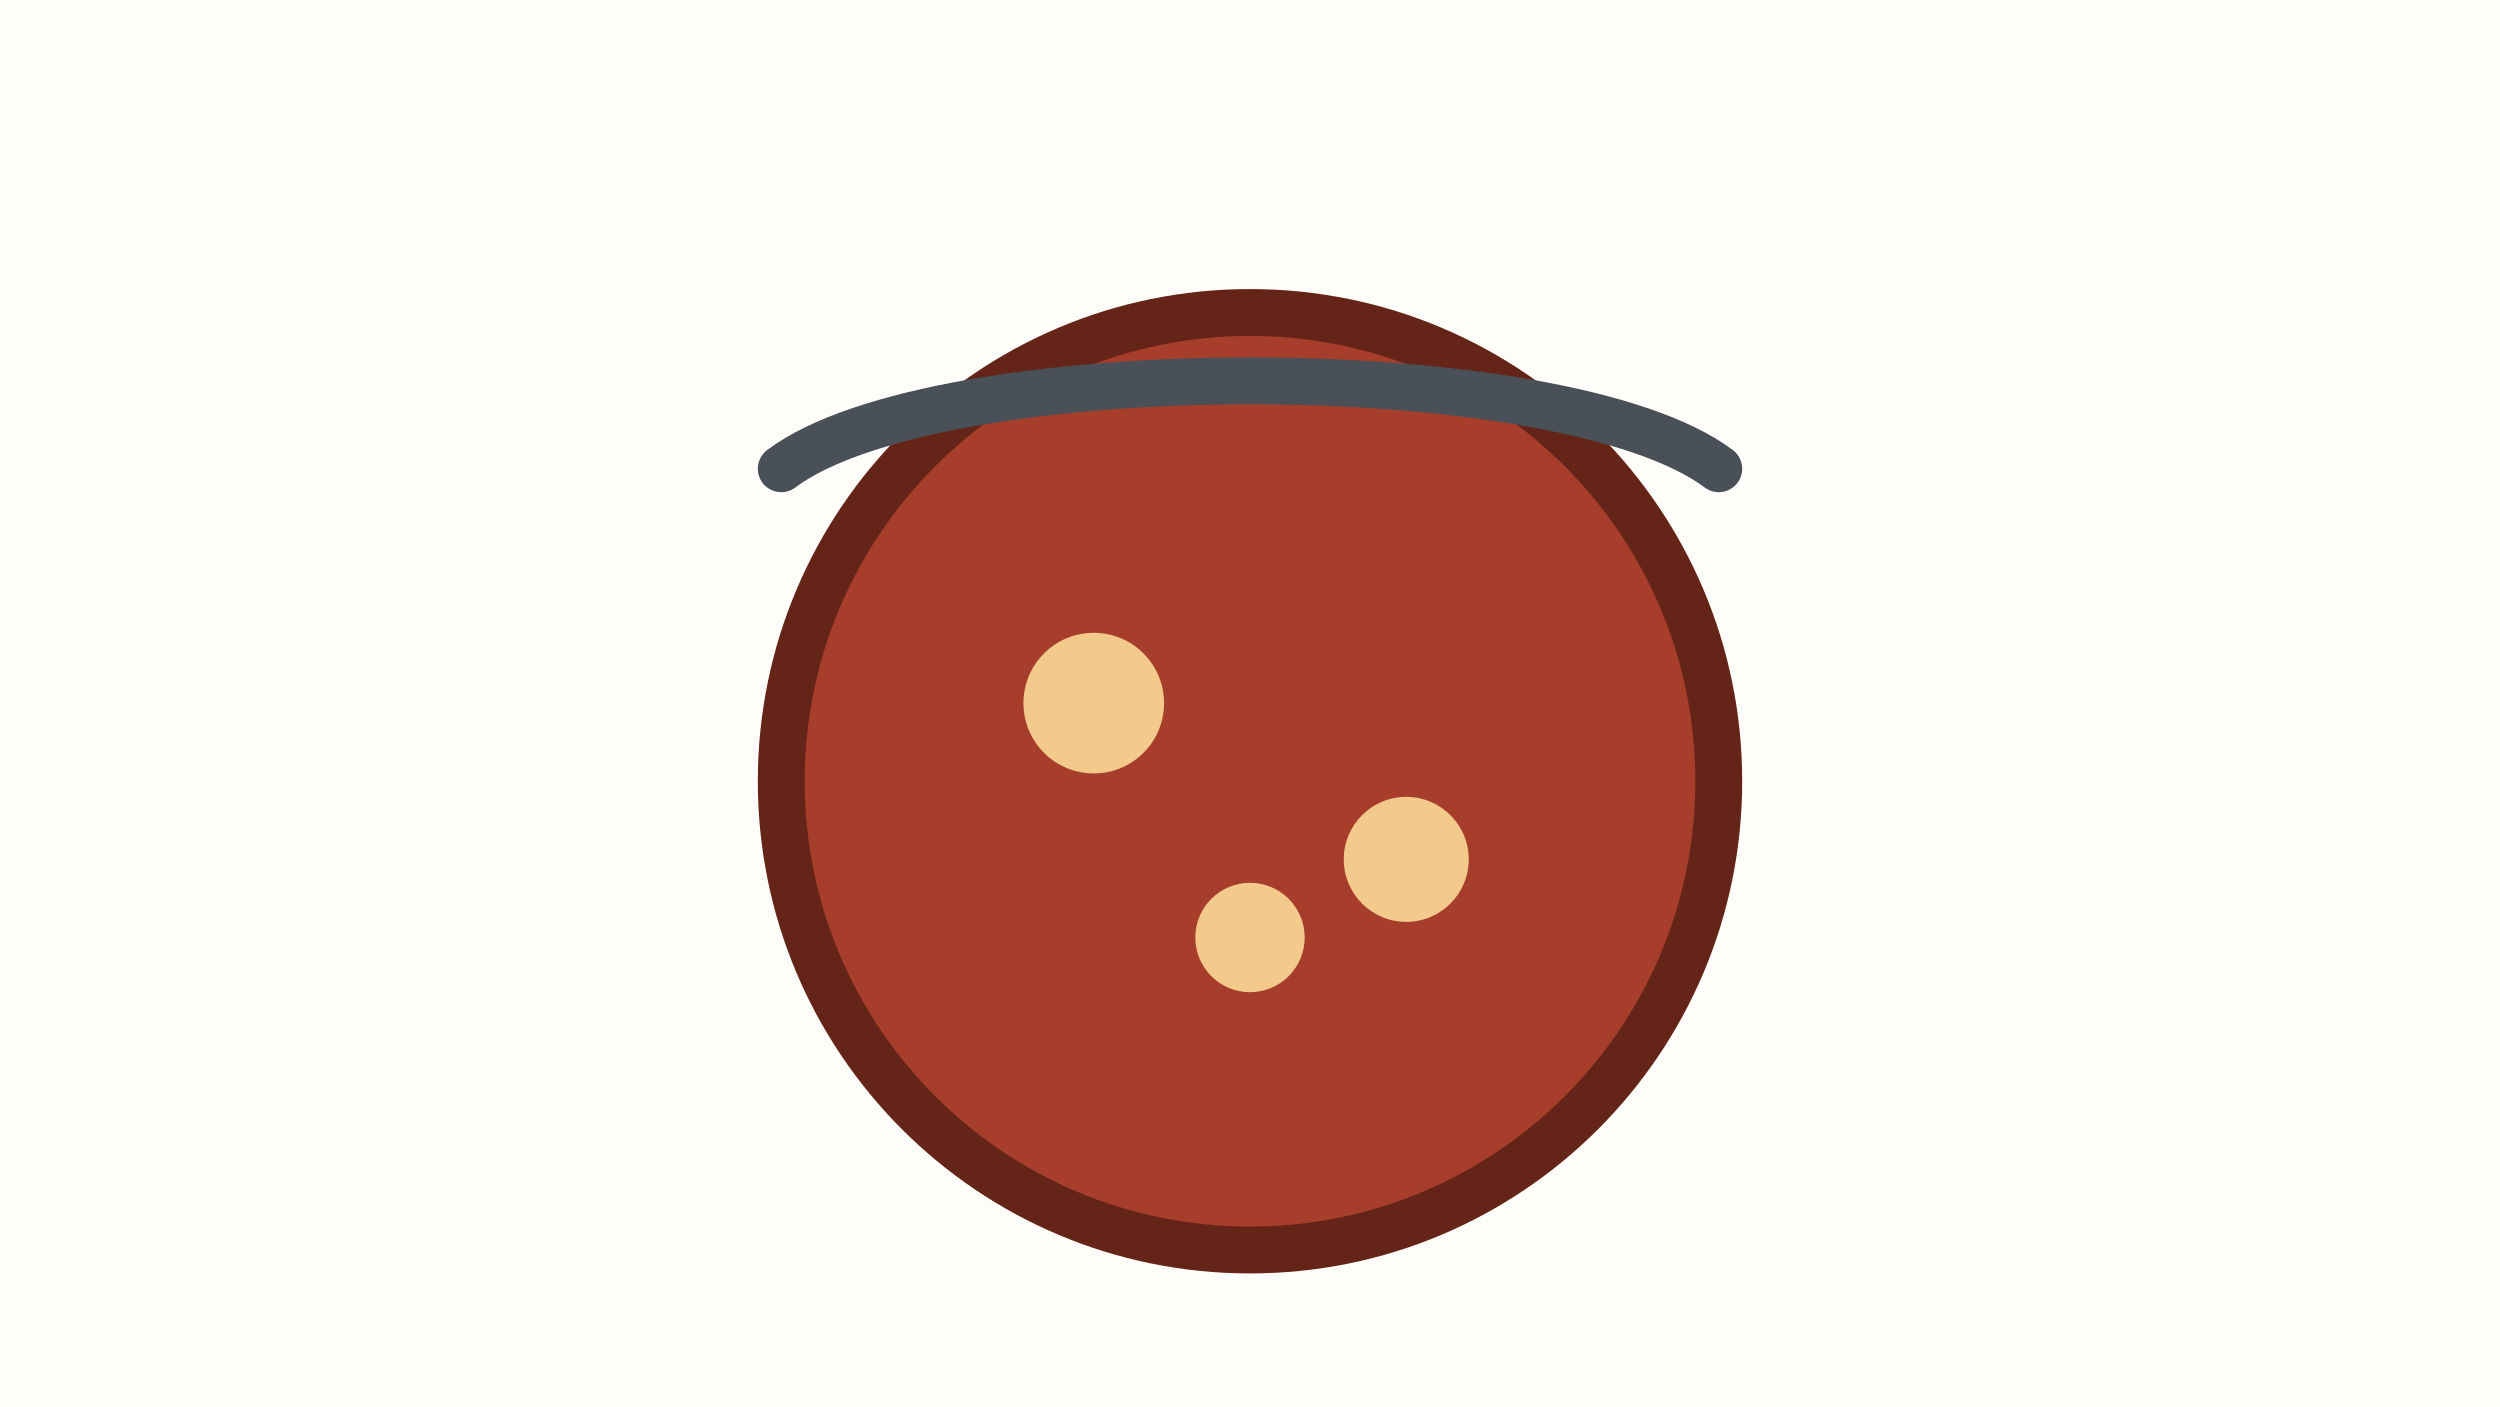
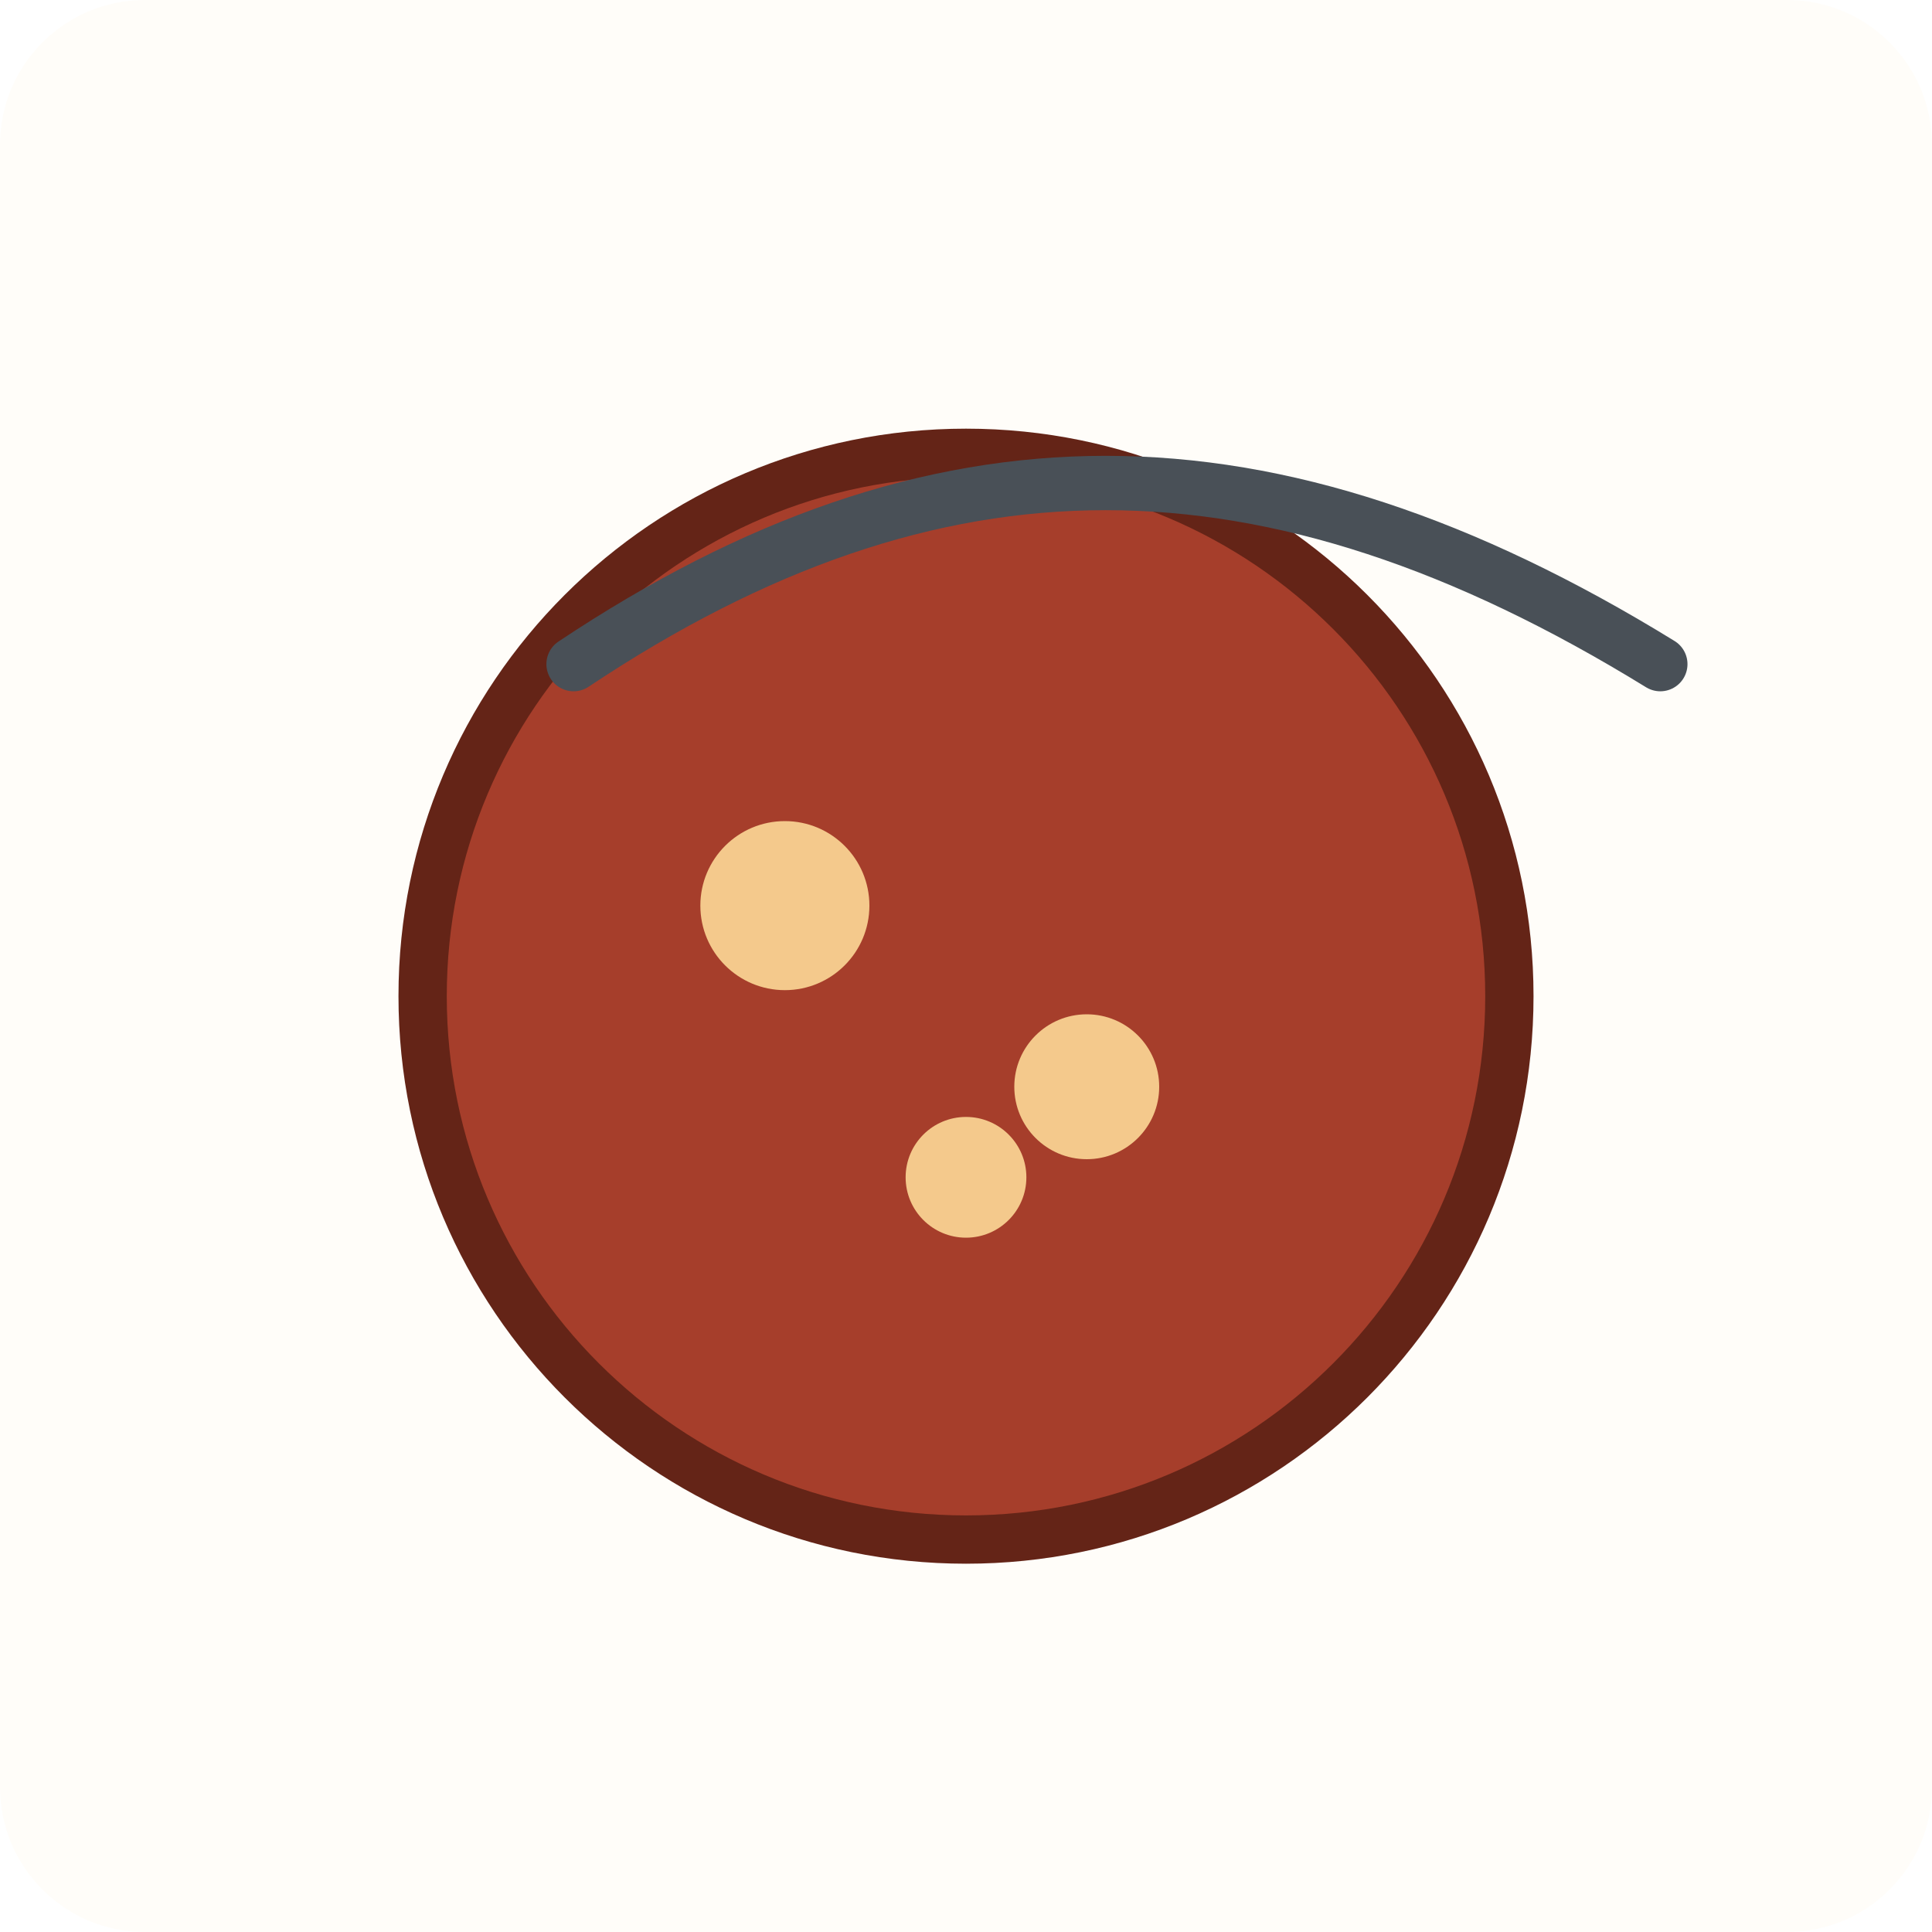
- <svg xmlns="http://www.w3.org/2000/svg" viewBox="0 0 640 360" role="img" aria-labelledby="title">
-   <rect width="640" height="360" fill="#fffdf9" />
-   <circle cx="320" cy="200" r="120" fill="#a63e2b" stroke="#642417" stroke-width="12" />
-   <circle cx="280" cy="180" r="18" fill="#f4c98c" />
-   <circle cx="360" cy="220" r="16" fill="#f4c98c" />
-   <circle cx="320" cy="240" r="14" fill="#f4c98c" />
-   <path d="M200 120c40-30 200-30 240 0" fill="none" stroke="#495057" stroke-width="12" stroke-linecap="round" />
+ <svg xmlns="http://www.w3.org/2000/svg" viewBox="0 0 640 640" role="img" aria-labelledby="title">
+   <rect width="640" height="640" rx="48" fill="#fffdf9" />
+   <circle cx="320" cy="330" r="180" fill="#a63e2b" stroke="#642417" stroke-width="16" />
+   <circle cx="260" cy="300" r="28" fill="#f4c98c" />
+   <circle cx="360" cy="360" r="24" fill="#f4c98c" />
+   <circle cx="320" cy="390" r="20" fill="#f4c98c" />
+   <path d="M190 220c120-80 230-80 360 0" fill="none" stroke="#495057" stroke-width="18" stroke-linecap="round" />
</svg>
